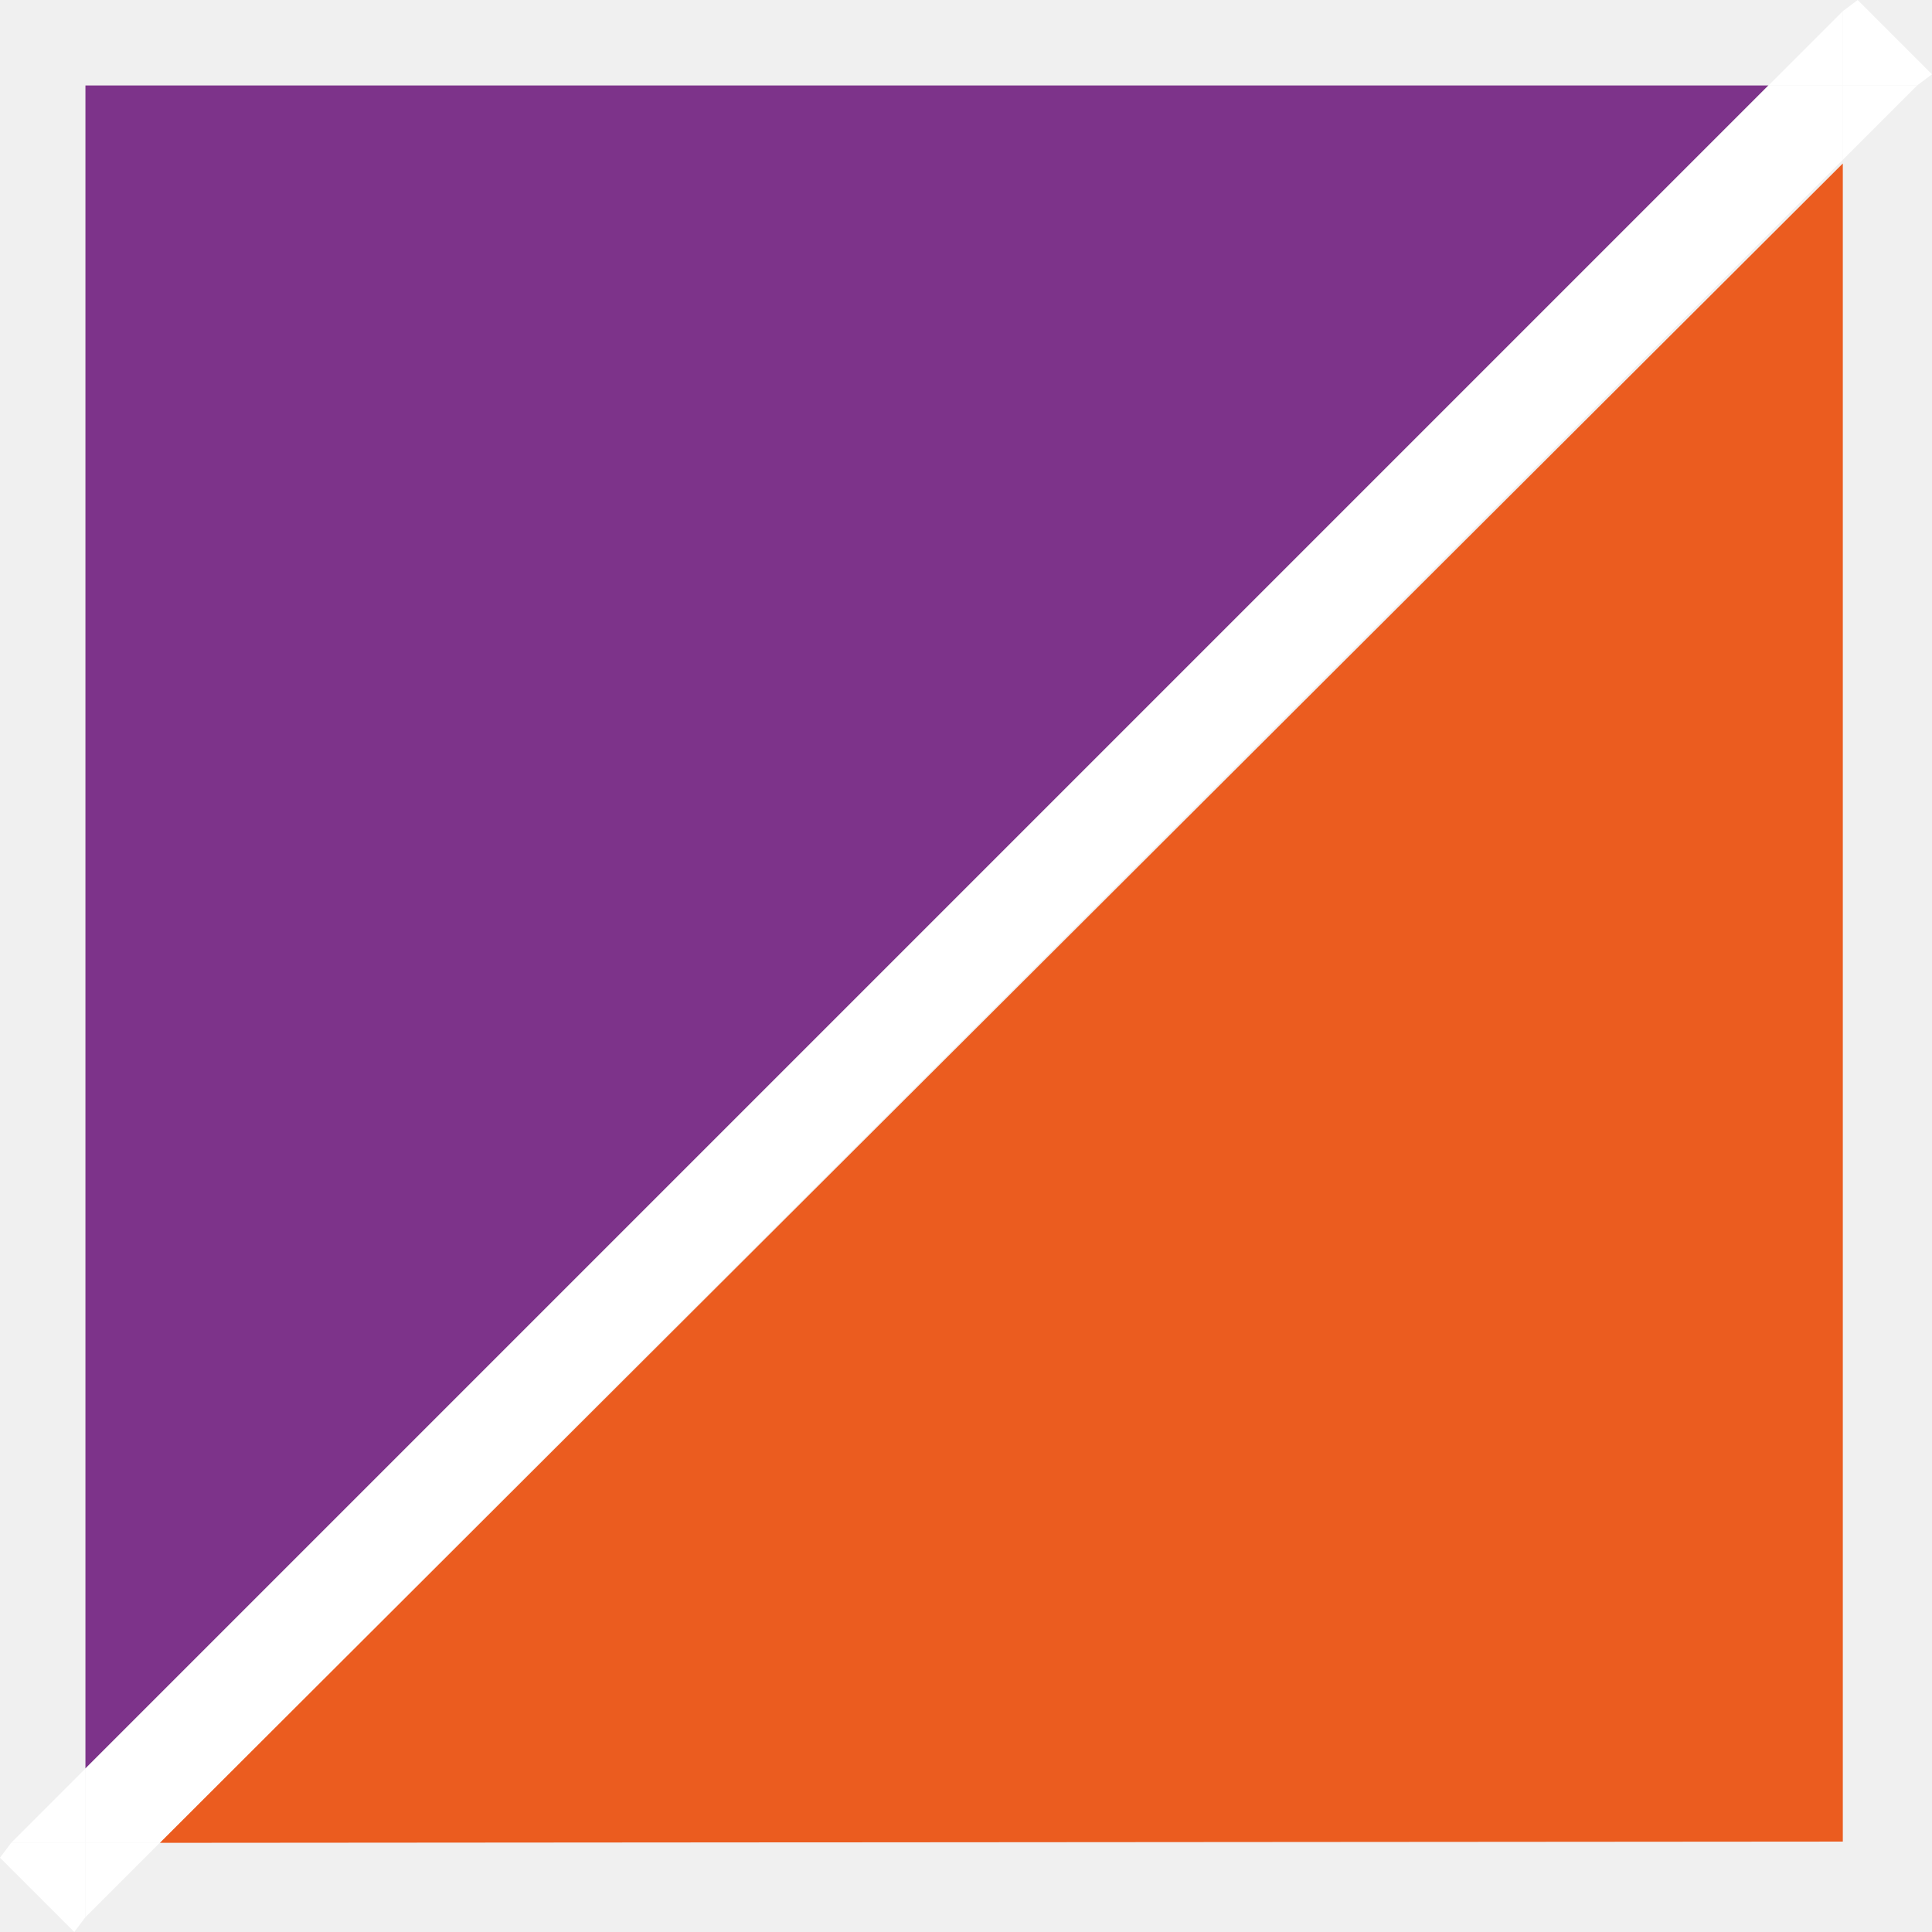
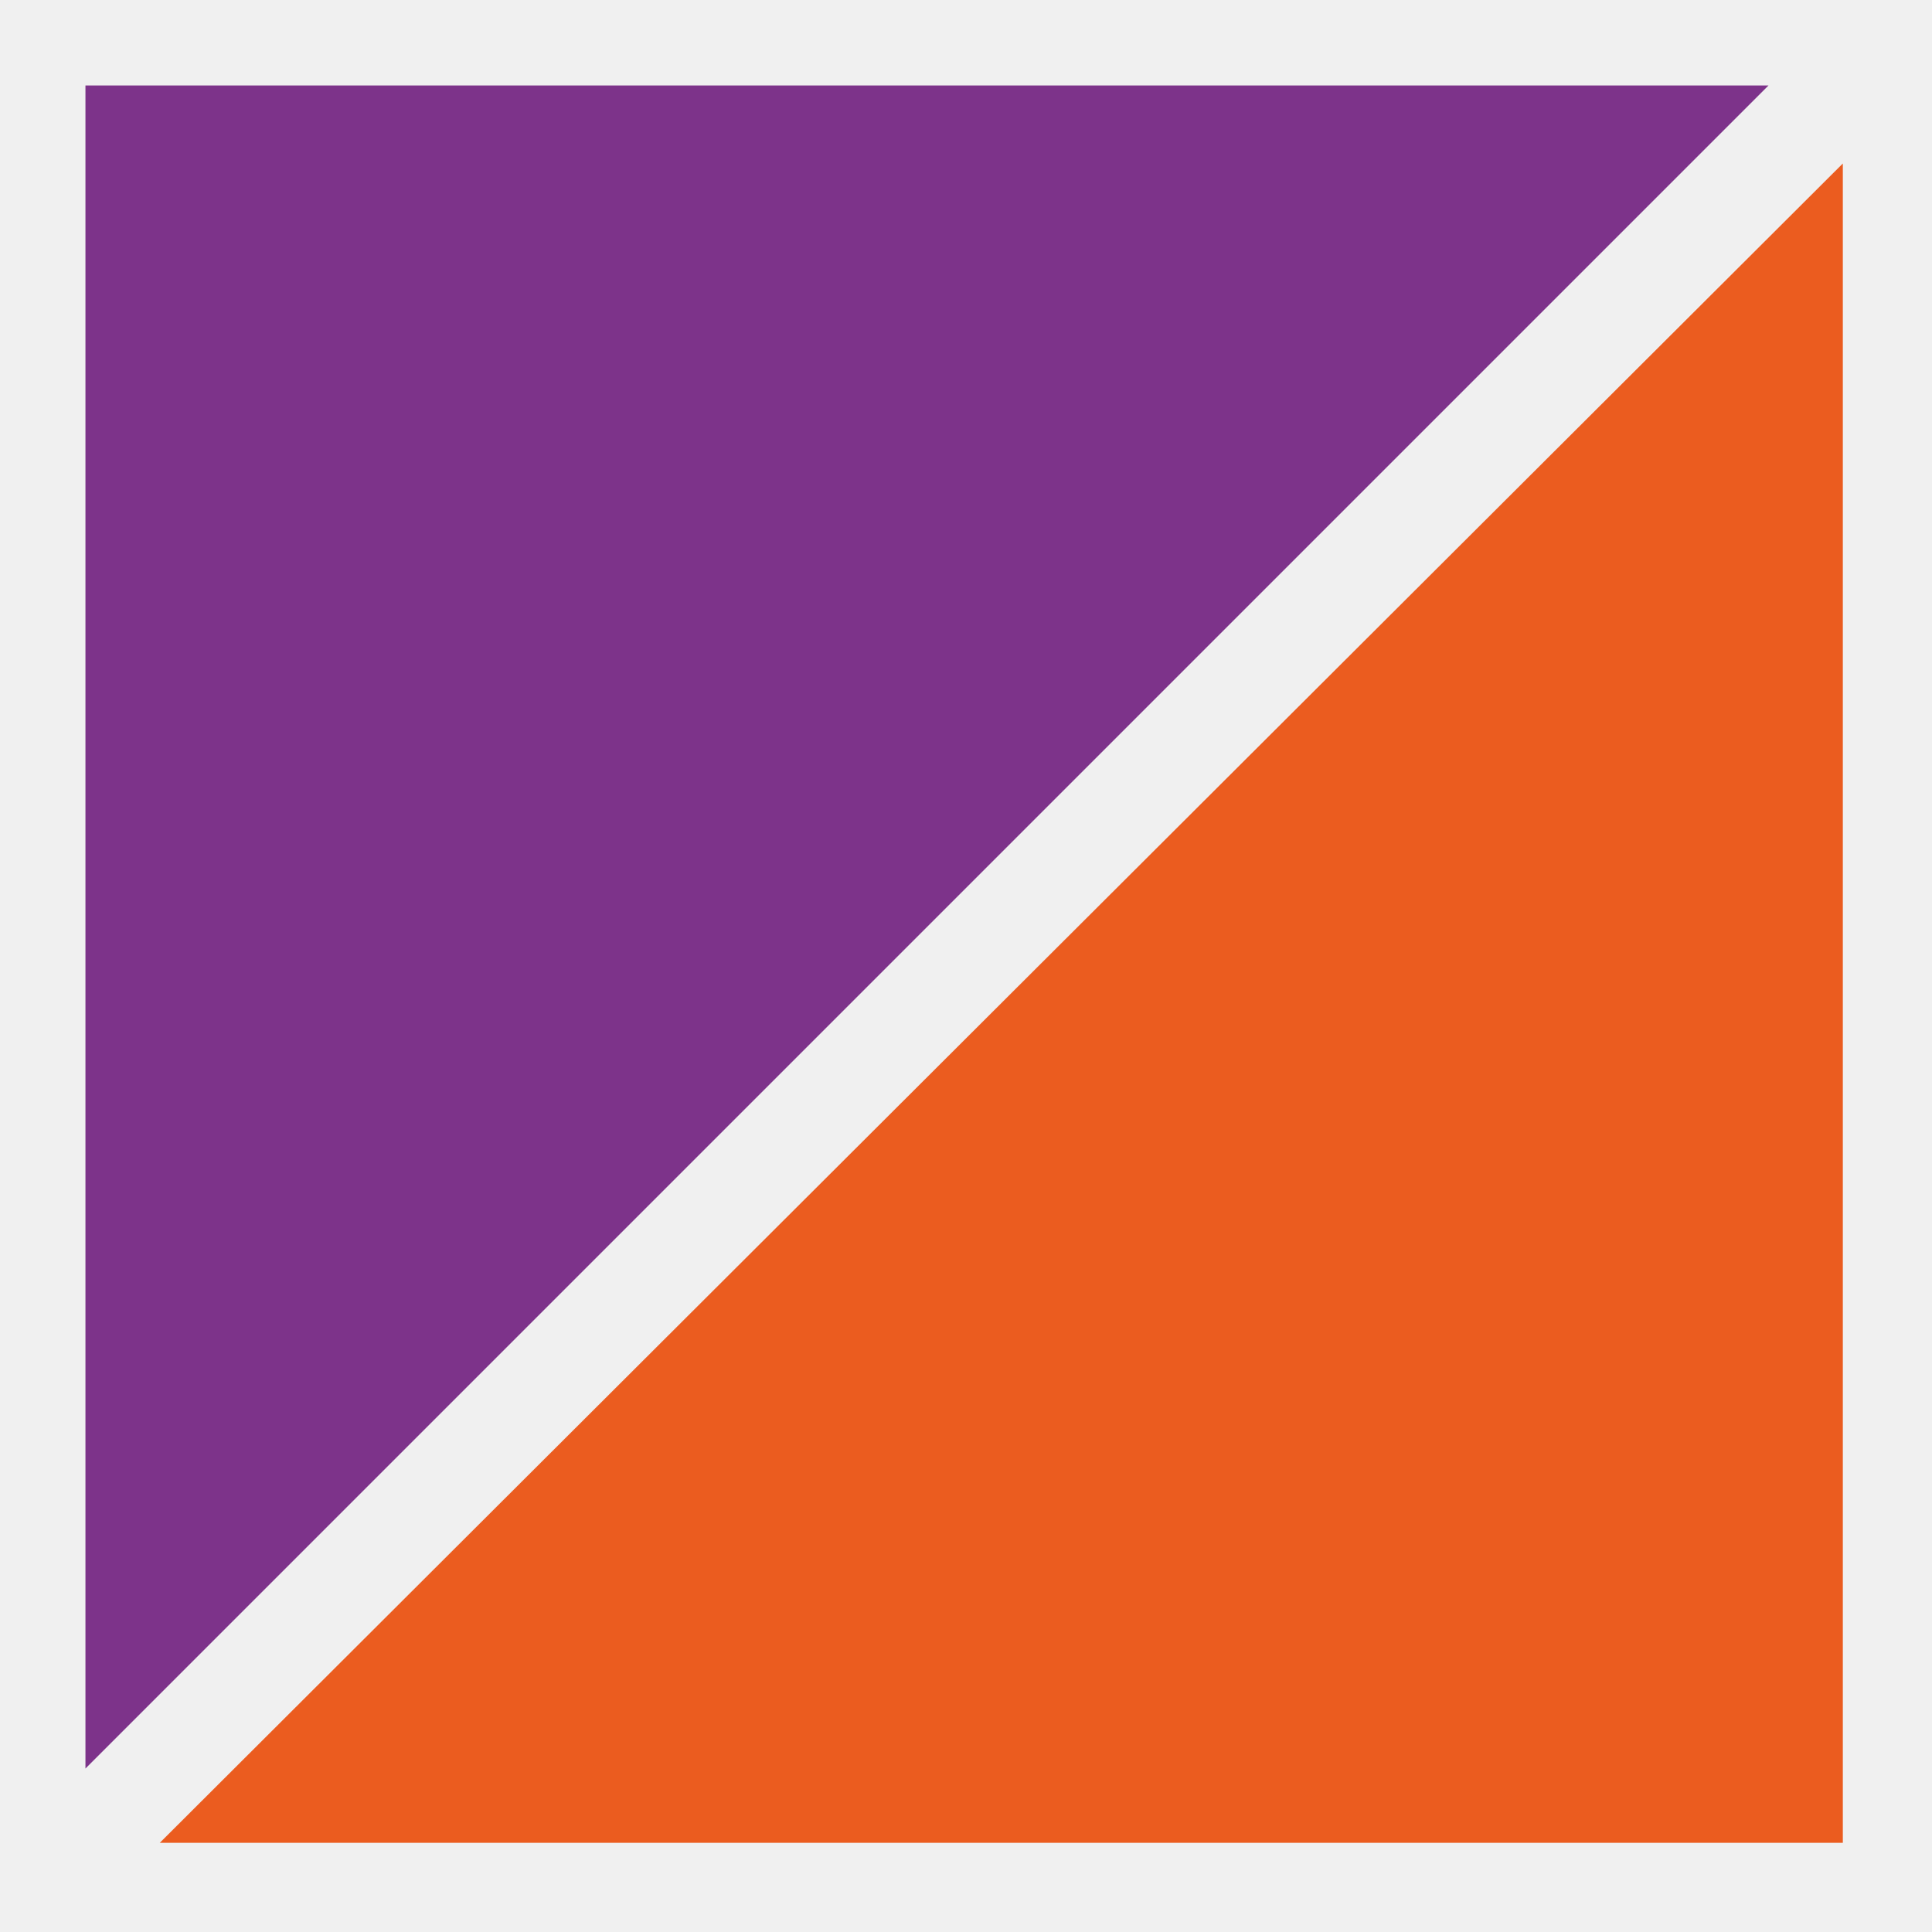
- <svg xmlns="http://www.w3.org/2000/svg" viewBox="3.737 0.477 52 52" width="52px" height="52px">
+ <svg xmlns="http://www.w3.org/2000/svg" viewBox="0 0 52 52" preserveAspectRatio="xMidYMid meet">
  <defs>
-     <style type="text/css">
- 	.st0{fill:#EB5C1F;}
- 	.st1{fill:#7D338A;}
- 	.st2{fill:#FFFFFF;}
- 	.st3{fill:#1E1E1C;}
- </style>
+     <style>
+       svg { background-color: #FFFFFF; }
+       .st0{fill:#EB5C1F;}
+       .st1{fill:#7D338A;}
+       .st2{fill:#FFFFFF;}
+     </style>
  </defs>
-   <g transform="matrix(1, 0, 0, 1, 3.736646, 0.477019)">
-     <g>
-       <rect x="-0.1" y="48.6" transform="matrix(0.7071 -0.7071 0.7071 0.7071 -33.9858 15.1864)" class="st0" width="2.8" height="0" />
-       <path class="st0" d="M 49.6 49.566 L 49.6 4.4 L 4.3 49.6 L 49.52 49.566 L 49.6 49.566 Z" />
-       <rect x="47.2" y="1.3" class="st0" width="2.8" height="0" />
-       <rect x="49.2" y="3.3" transform="matrix(0.7071 -0.7071 0.7071 0.7071 12.4619 36.7773)" class="st1" width="2.8" height="0" />
-       <polygon class="st1" points="2.3,2.3 2.3,47.6 47.6,2.3 &#09;&#09;" />
-       <rect x="1.9" y="50.6" class="st1" width="2.8" height="0" />
-       <rect x="25" y="-7" class="st1" width="0" height="64" />
-       <rect x="-5" y="27" transform="matrix(0.7071 -0.7071 0.7071 0.7071 -11.1776 26.9853)" class="st1" width="64" height="0" />
-       <polygon class="st2" points="51.6,2.3 52,2 50,0 49.6,0.3 49.6,2.3 &#09;&#09;" />
-       <polygon class="st2" points="0.3,49.6 0,50 2,52 2.3,51.6 2.3,49.6 &#09;&#09;" />
-       <polygon class="st2" points="2.3,47.6 0.3,49.6 2.3,49.6 &#09;&#09;" />
-       <polygon class="st2" points="49.6,2.3 49.6,0.3 47.6,2.3 &#09;&#09;" />
-       <polygon class="st2" points="2.3,49.6 2.3,51.6 4.3,49.6 &#09;&#09;" />
-       <polygon class="st2" points="49.6,4.3 51.6,2.3 49.6,2.3 &#09;&#09;" />
-       <polygon class="st2" points="47.6,2.3 2.3,47.6 2.3,49.6 4.3,49.6 49.6,4.3 49.6,2.3 &#09;&#09;" />
-     </g>
-   </g>
+   <path class="st0" d="M49.6 49.6V4.4L4.3 49.6h45.3z" />
+   <path class="st1" d="M2.3 2.3v45.3L47.6 2.3H2.3z" />
</svg>
